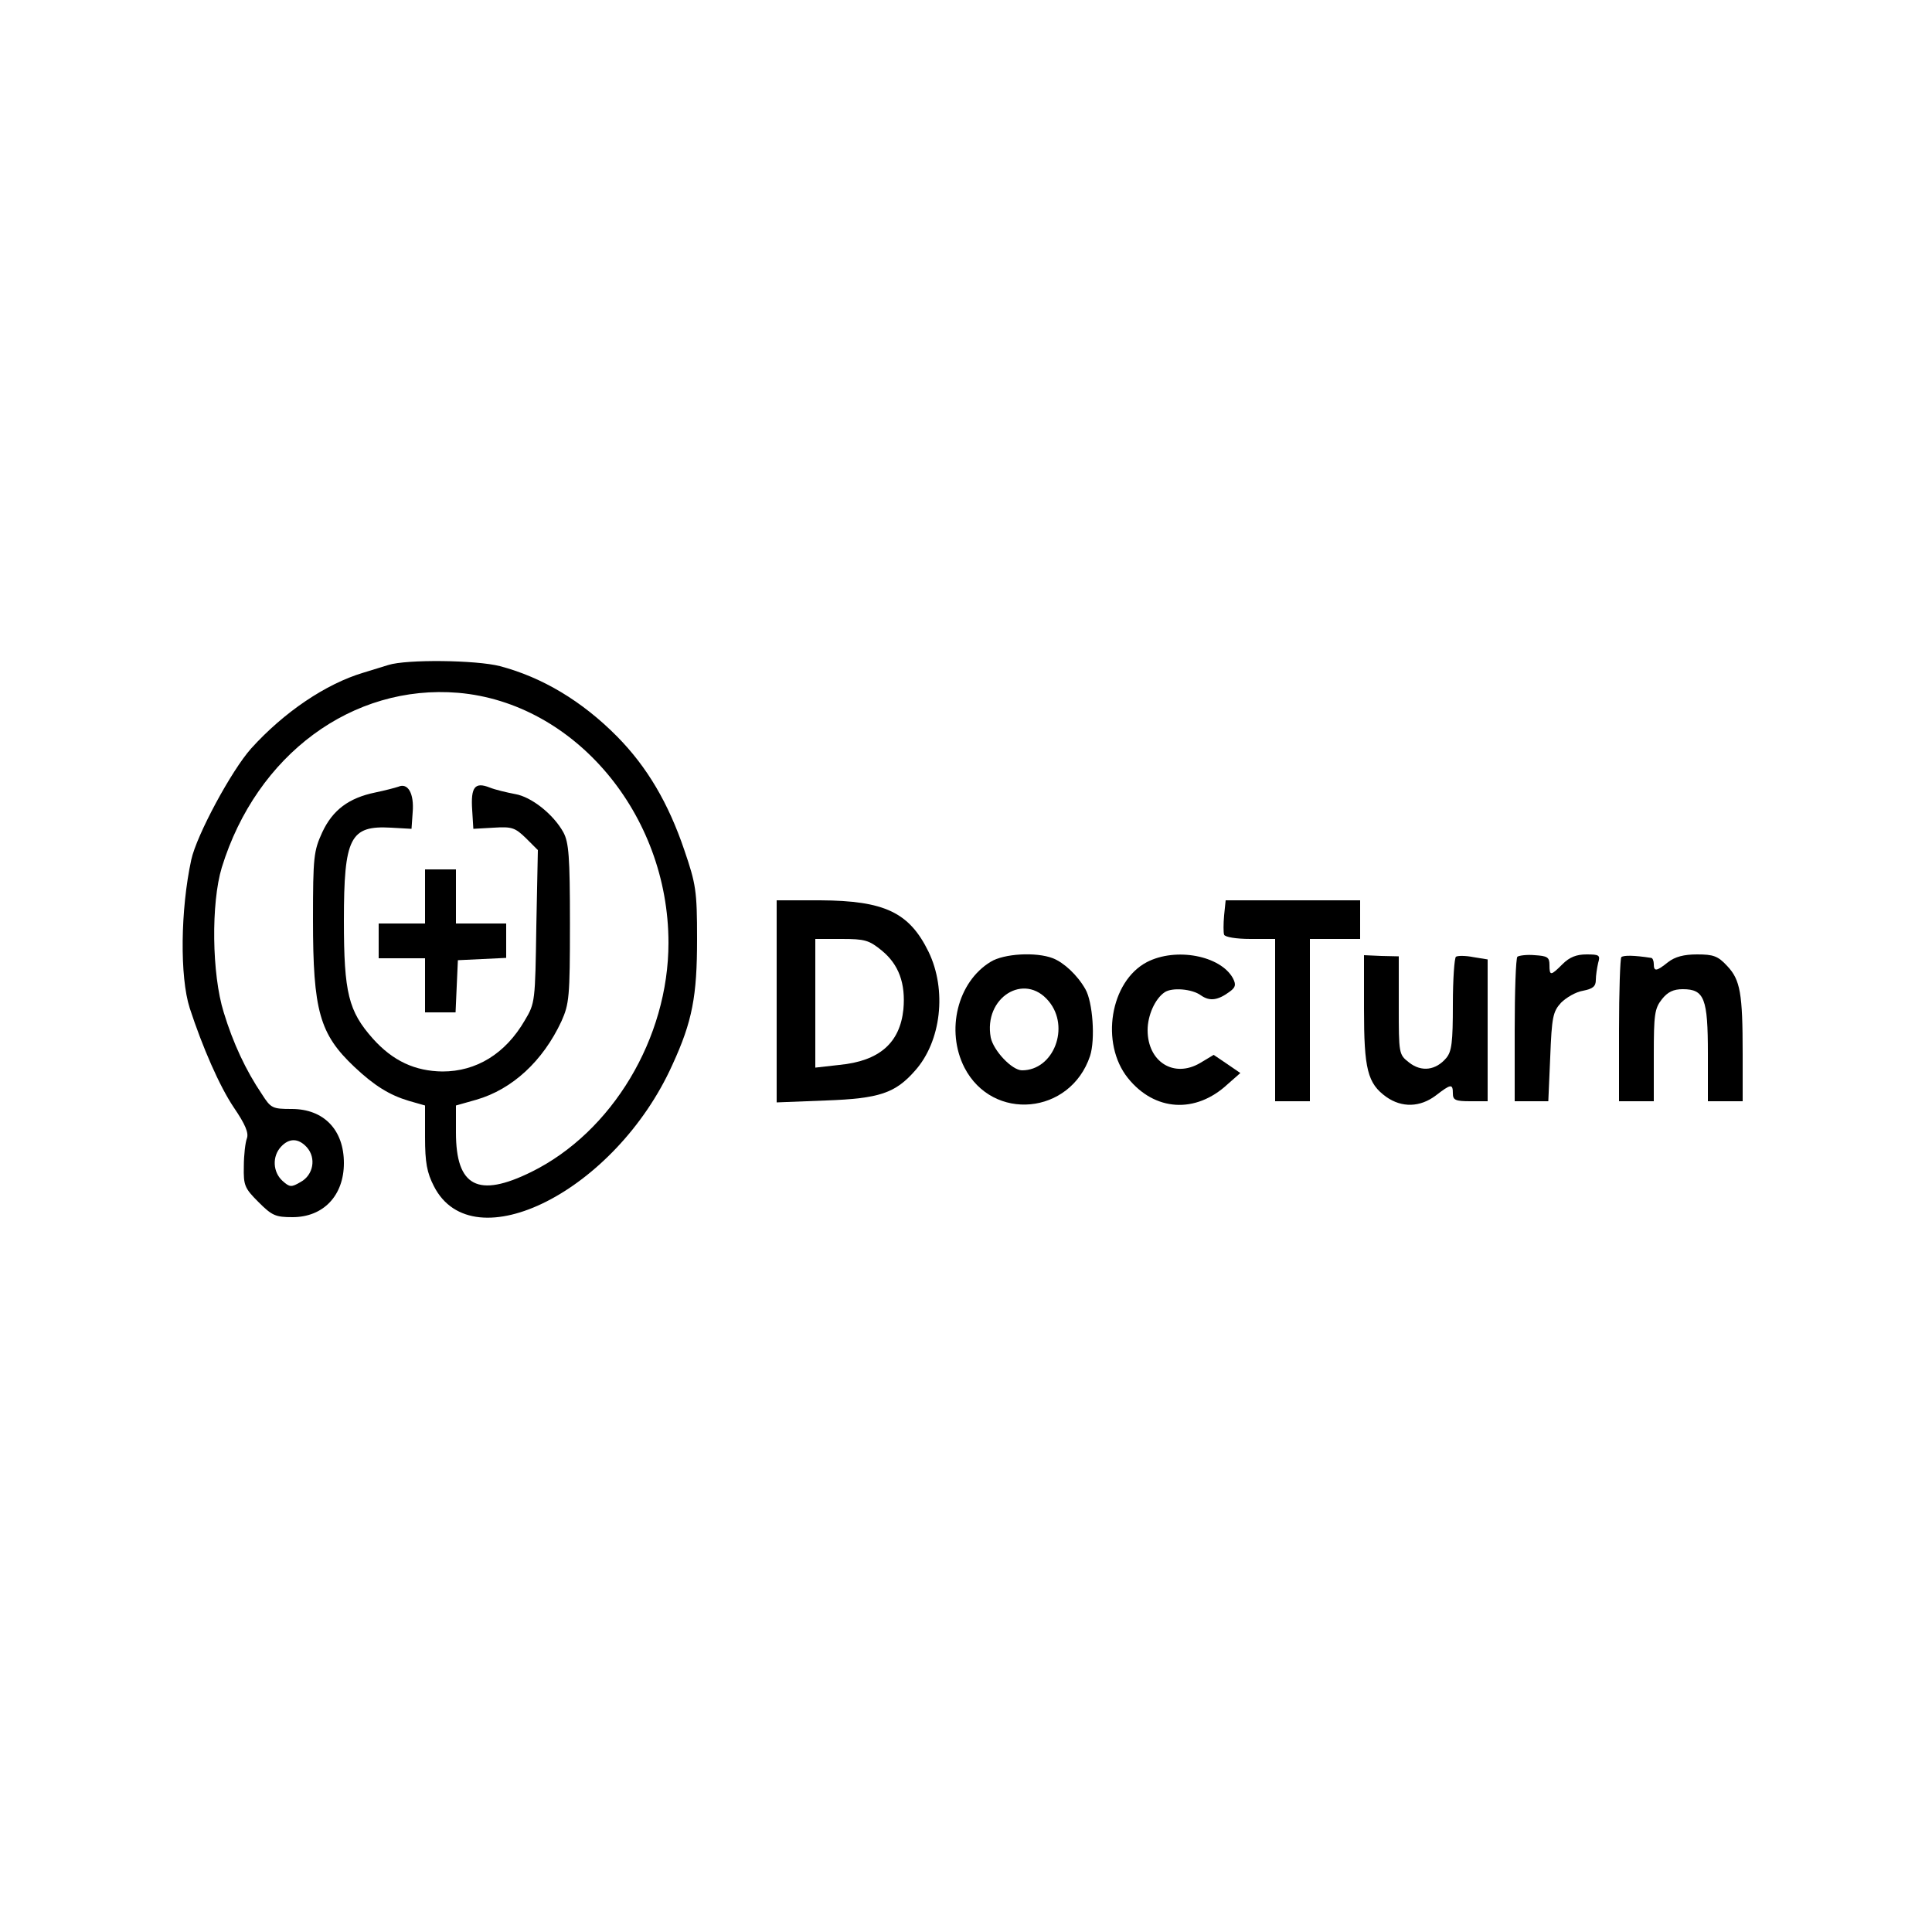
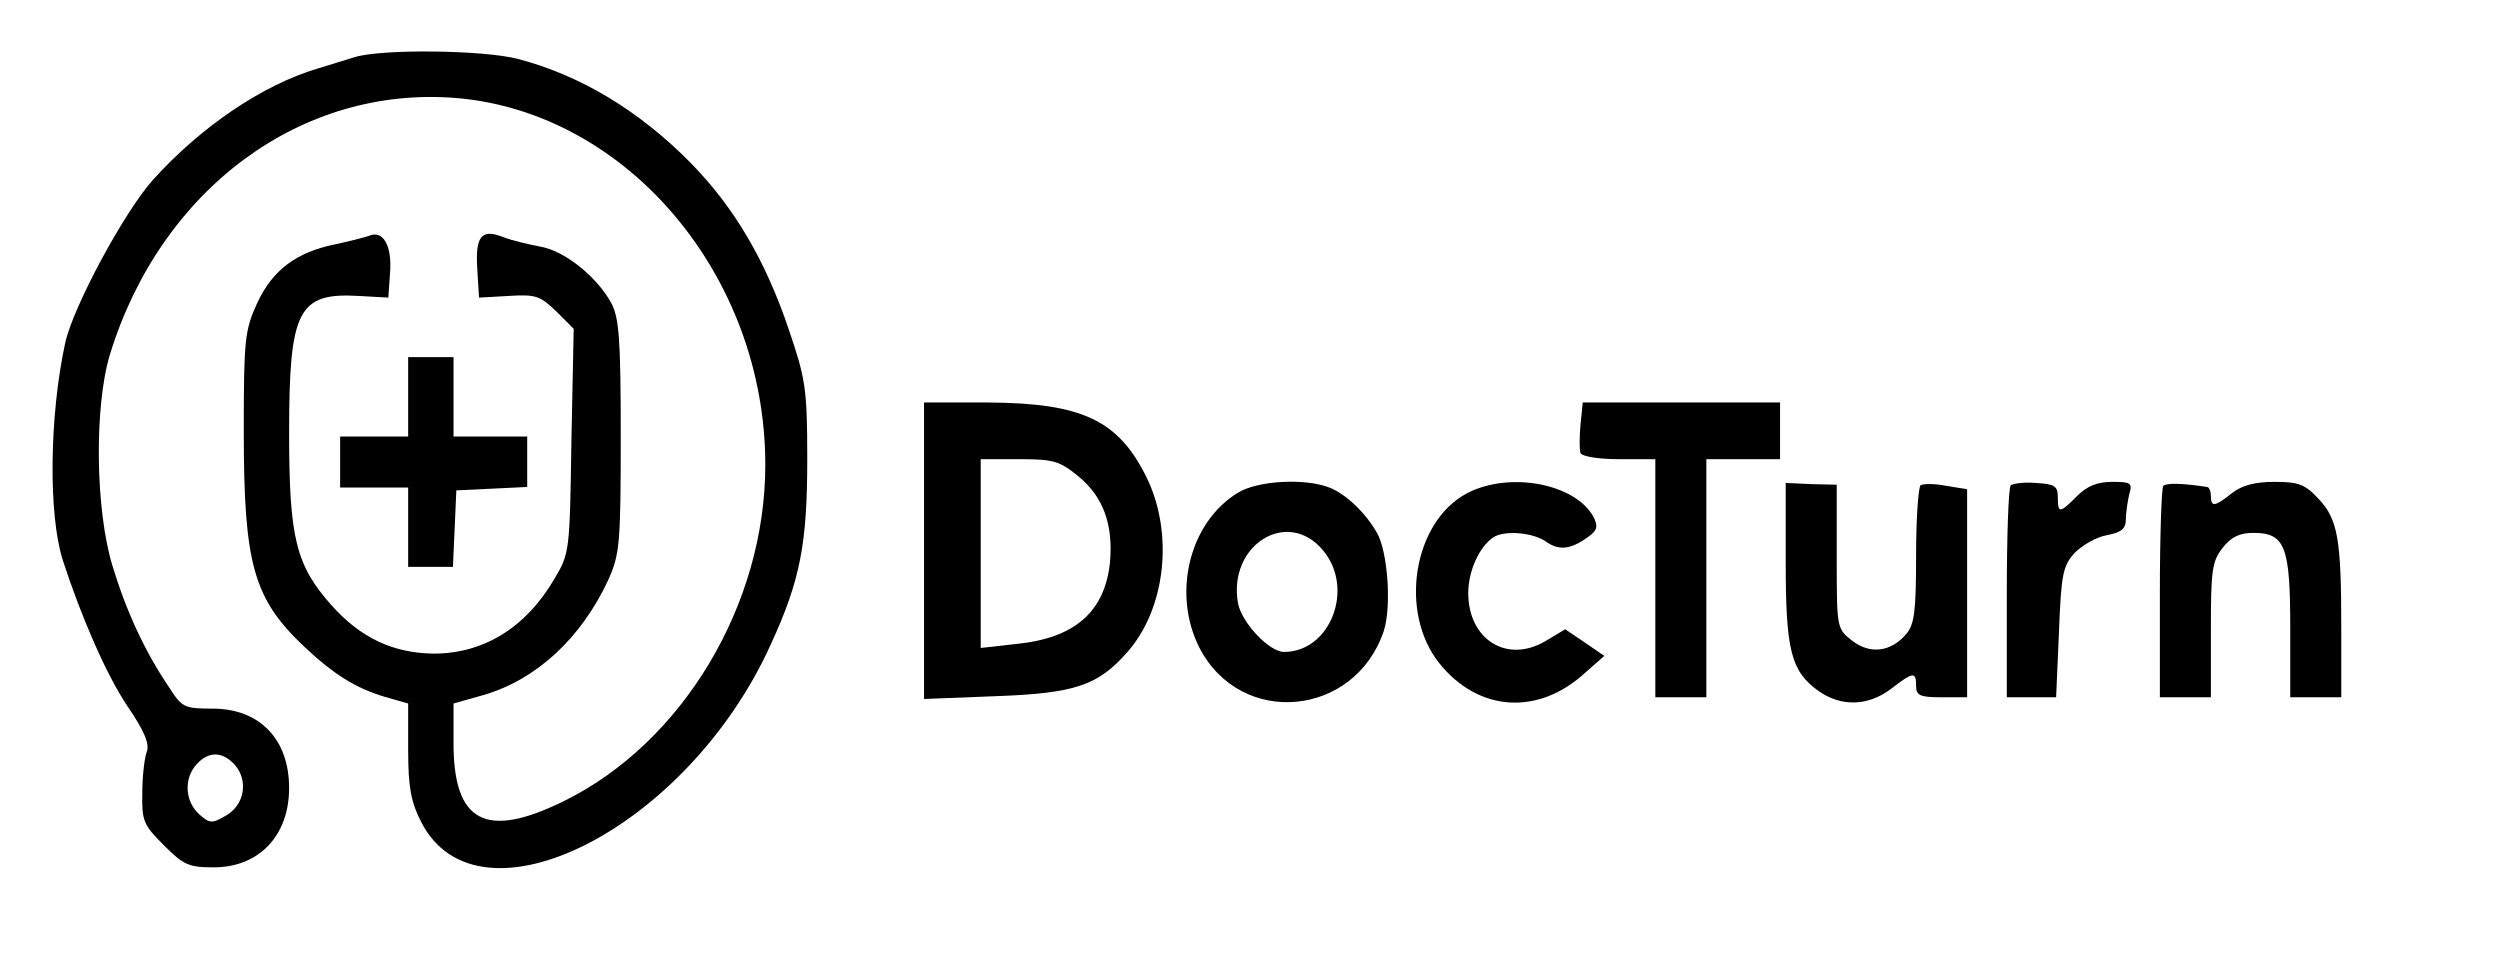
- <svg xmlns="http://www.w3.org/2000/svg" version="1.0" width="500pt" height="500pt" viewBox="0 0 500 500" preserveAspectRatio="xMidYMid meet">
-   <g transform="translate(0,500) scale(0.1,-0.1)" fill="#000000" stroke="none">
+ <svg xmlns="http://www.w3.org/2000/svg" preserveAspectRatio="xMidYMid meet" viewBox="38 162 441 170" version="1.0" style="max-height: 500px" width="441" height="170">
+   <g stroke="none" fill="#000000" transform="translate(0,500) scale(0.1,-0.1)">
    <path d="M1005 3279 c-16 -5 -46 -14 -65 -20 -97 -29 -205 -102 -290 -196 -51 -57 -141 -224 -155 -288 -28 -129 -30 -303 -4 -384 33 -101 77 -202 114 -257 30 -44 39 -66 34 -80 -4 -10 -8 -43 -8 -73 -1 -49 2 -56 38 -92 35 -35 44 -39 88 -39 80 0 133 56 133 140 0 86 -52 140 -135 140 -50 0 -54 2 -77 38 -42 62 -75 133 -99 212 -31 99 -33 283 -5 375 90 292 338 475 612 452 301 -26 544 -314 544 -647 0 -247 -146 -490 -355 -593 -138 -68 -195 -38 -195 102 l0 70 53 15 c93 27 172 100 220 203 20 45 22 62 22 253 0 174 -3 210 -17 236 -26 47 -83 92 -125 99 -21 4 -51 11 -66 17 -38 15 -49 1 -45 -58 l3 -49 53 3 c47 3 55 0 83 -27 l31 -31 -4 -197 c-3 -195 -3 -199 -30 -244 -50 -86 -125 -132 -213 -132 -71 1 -128 27 -180 85 -63 71 -75 118 -75 305 0 216 16 247 122 241 l53 -3 3 43 c4 48 -12 77 -37 66 -9 -3 -36 -10 -60 -15 -68 -14 -110 -45 -137 -103 -22 -48 -24 -63 -24 -226 0 -236 17 -296 107 -381 52 -49 91 -73 141 -88 l42 -12 0 -82 c0 -66 5 -92 23 -127 101 -198 470 -12 617 314 52 113 64 178 64 326 0 125 -3 142 -33 230 -41 121 -96 215 -174 294 -90 91 -193 153 -303 182 -62 16 -242 18 -289 3z m-211 -1248 c25 -28 17 -72 -16 -90 -24 -14 -28 -14 -47 3 -25 23 -27 63 -4 88 21 23 45 23 67 -1z" />
    <path d="M1100 2680 l0 -70 -60 0 -60 0 0 -45 0 -45 60 0 60 0 0 -70 0 -70 40 0 39 0 3 68 3 67 63 3 62 3 0 44 0 45 -65 0 -65 0 0 70 0 70 -40 0 -40 0 0 -70z" />
    <path d="M2010 2409 l0 -262 128 5 c138 5 179 19 230 77 68 76 83 209 35 308 -50 102 -114 132 -280 133 l-113 0 0 -261z m272 131 c44 -36 62 -85 56 -152 -9 -87 -62 -134 -166 -144 l-62 -7 0 167 0 166 68 0 c60 0 71 -3 104 -30z" />
    <path d="M3168 2631 c-2 -22 -2 -45 0 -50 2 -6 31 -11 68 -11 l64 0 0 -210 0 -210 45 0 45 0 0 210 0 210 65 0 65 0 0 50 0 50 -174 0 -174 0 -4 -39z" />
    <path d="M2564 2511 c-86 -52 -117 -178 -68 -274 73 -141 274 -122 325 30 14 43 7 140 -12 173 -21 37 -56 69 -84 80 -44 17 -127 12 -161 -9z m150 -102 c56 -67 13 -179 -69 -179 -26 0 -74 51 -81 85 -19 103 87 170 150 94z" />
    <path d="M2968 2510 c-95 -50 -121 -210 -49 -300 69 -86 175 -93 258 -16 l33 29 -35 24 -34 23 -35 -21 c-68 -40 -136 3 -136 85 0 38 19 81 44 98 19 13 71 9 94 -8 23 -16 44 -13 75 10 15 11 16 18 8 34 -32 59 -148 81 -223 42z" />
    <path d="M3530 2389 c0 -156 9 -193 58 -228 40 -28 87 -27 128 4 39 30 44 31 44 5 0 -17 7 -20 45 -20 l45 0 0 184 0 183 -37 6 c-20 4 -40 4 -45 1 -4 -3 -8 -58 -8 -123 0 -99 -3 -122 -17 -139 -27 -32 -64 -37 -96 -12 -27 21 -27 22 -27 148 l0 127 -45 1 -45 2 0 -139z" />
    <path d="M3927 2524 c-4 -4 -7 -90 -7 -191 l0 -183 44 0 43 0 5 115 c4 103 7 117 28 140 13 13 38 28 57 31 25 5 33 11 33 28 0 11 3 31 6 44 6 20 3 22 -30 22 -26 0 -44 -7 -62 -25 -31 -31 -34 -31 -34 -2 0 20 -6 23 -38 25 -21 2 -41 -1 -45 -4z" />
    <path d="M4196 2523 c-3 -3 -6 -89 -6 -190 l0 -183 45 0 45 0 0 119 c0 105 2 121 21 145 15 19 30 26 54 26 56 0 65 -24 65 -167 l0 -123 45 0 45 0 0 123 c0 156 -6 191 -40 227 -24 26 -36 30 -78 30 -34 0 -57 -6 -75 -20 -30 -24 -37 -25 -37 -5 0 8 -3 16 -7 16 -45 7 -71 7 -77 2z" />
  </g>
</svg>
